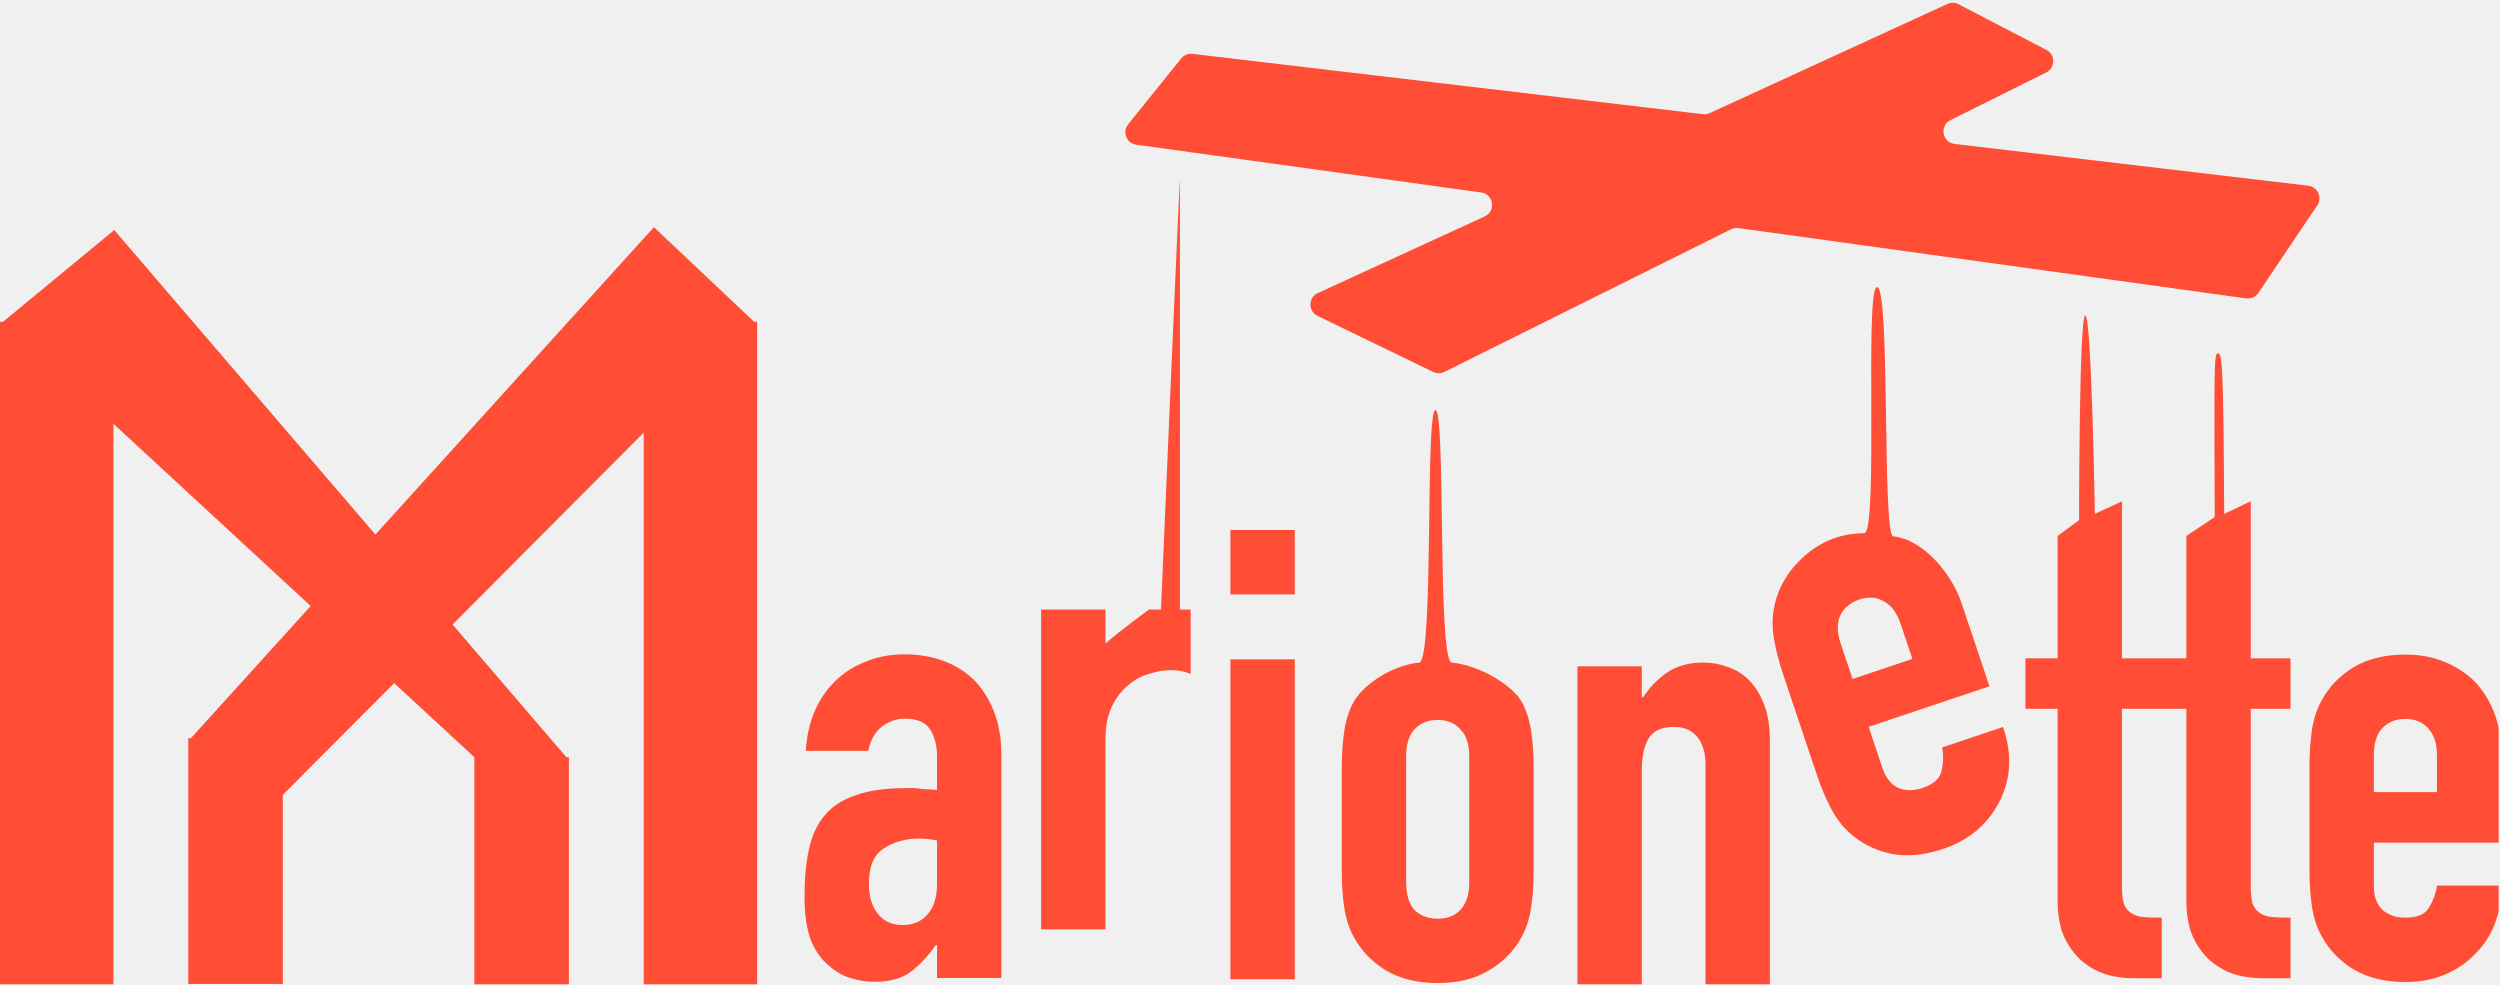
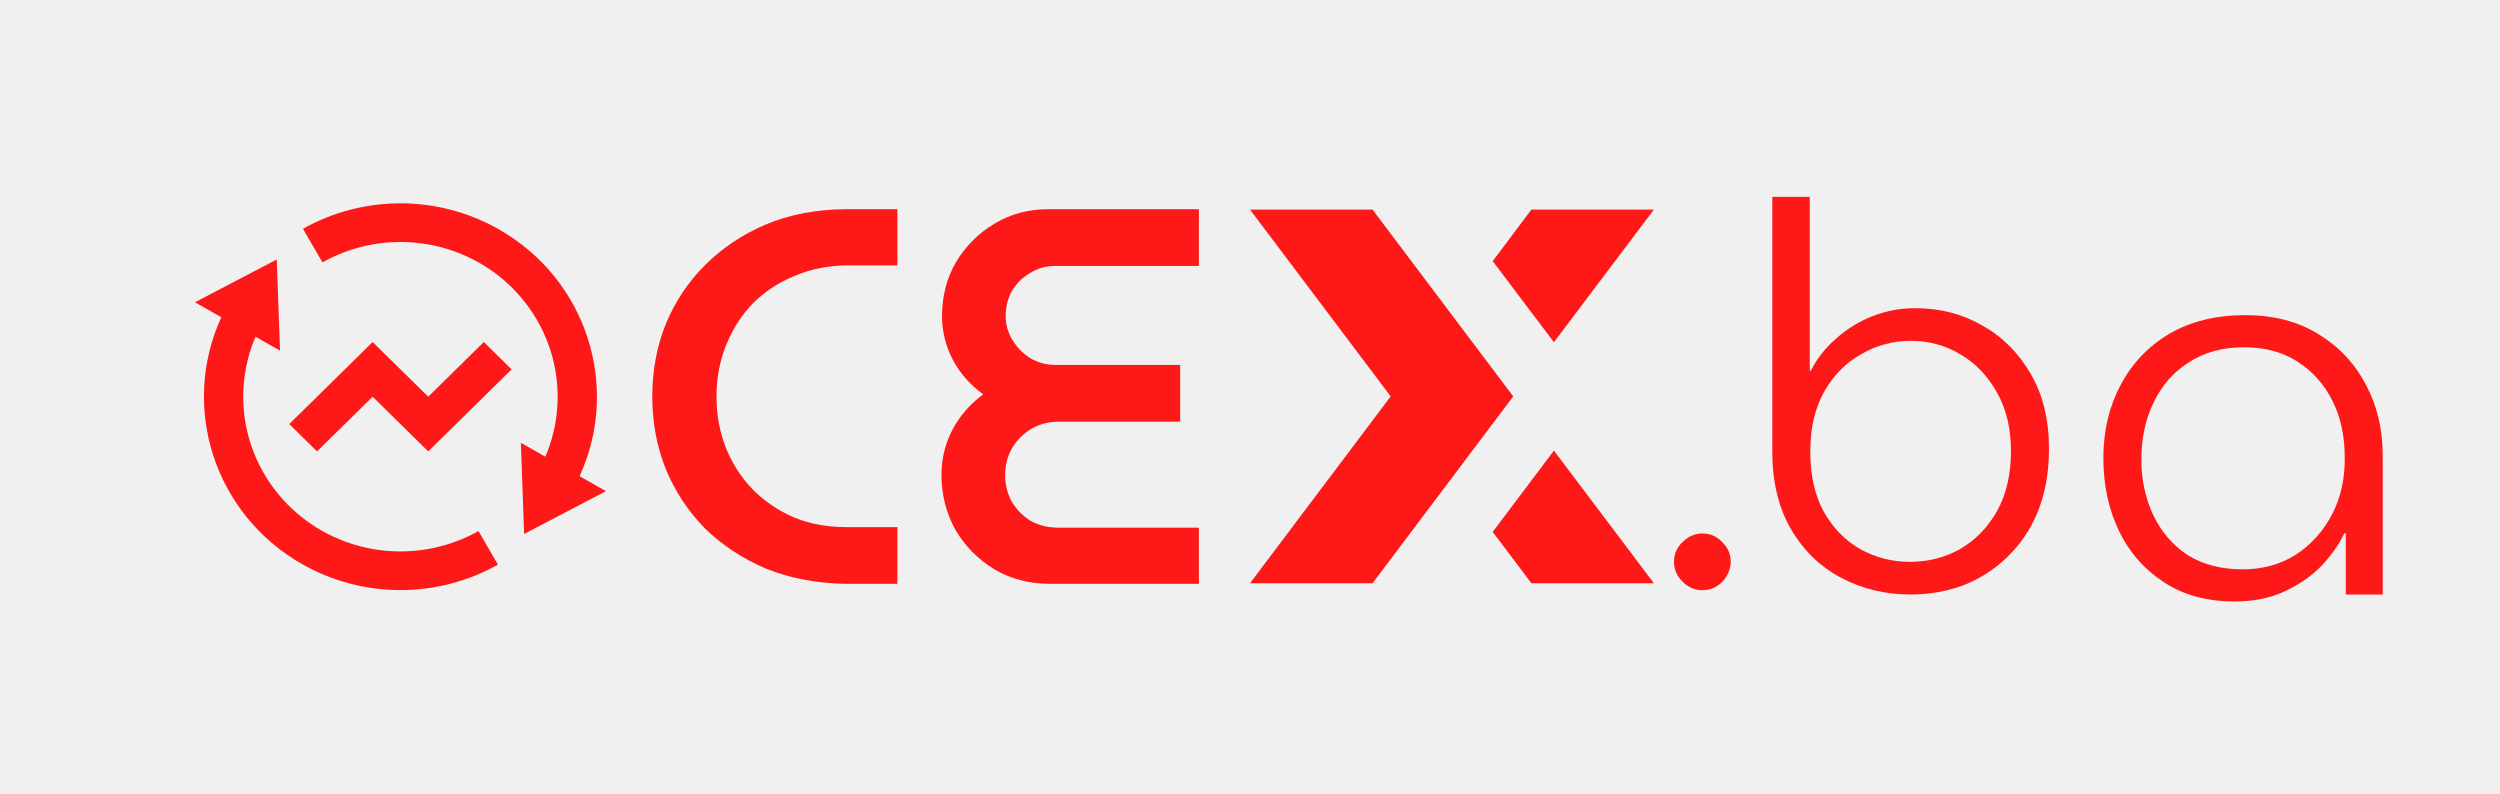
- <svg xmlns="http://www.w3.org/2000/svg" width="287" height="113" viewBox="0 0 287 113" fill="none">
-   <g clip-path="url(#clip0_9267_6423)">
-     <path d="M107.571 112.276V108.509H107.426C106.46 109.862 105.47 110.9 104.456 111.624C103.491 112.348 102.114 112.71 100.327 112.71C99.458 112.71 98.565 112.566 97.647 112.276C96.778 112.035 95.933 111.551 95.112 110.827C94.291 110.151 93.615 109.185 93.084 107.93C92.601 106.626 92.359 104.96 92.359 102.932C92.359 100.855 92.528 99.044 92.866 97.499C93.205 95.905 93.832 94.578 94.75 93.515C95.619 92.501 96.802 91.753 98.299 91.269C99.796 90.739 101.704 90.473 104.022 90.473C104.263 90.473 104.529 90.473 104.818 90.473C105.108 90.473 105.374 90.496 105.615 90.545C105.856 90.594 106.146 90.618 106.484 90.618C106.823 90.618 107.185 90.641 107.571 90.69V86.851C107.571 85.596 107.305 84.557 106.774 83.736C106.243 82.915 105.277 82.505 103.877 82.505C102.911 82.505 102.017 82.818 101.197 83.446C100.424 84.074 99.917 84.991 99.675 86.199H92.504C92.698 82.915 93.808 80.259 95.836 78.231C96.802 77.265 97.961 76.517 99.313 75.985C100.666 75.406 102.187 75.116 103.877 75.116C105.422 75.116 106.87 75.358 108.223 75.841C109.575 76.323 110.758 77.048 111.772 78.014C112.738 78.979 113.511 80.187 114.09 81.635C114.67 83.084 114.959 84.774 114.959 86.706V112.276H107.571ZM107.571 96.485C106.75 96.34 106.074 96.267 105.543 96.267C103.949 96.267 102.573 96.654 101.414 97.427C100.303 98.151 99.748 99.503 99.748 101.483C99.748 102.883 100.086 104.018 100.762 104.887C101.438 105.757 102.379 106.191 103.587 106.191C104.842 106.191 105.809 105.781 106.484 104.96C107.209 104.139 107.571 102.98 107.571 101.483V96.485Z" fill="#FF4D36" />
-     <path d="M119.519 106.698V69.973H126.907V73.884C128.404 72.532 131.905 69.973 131.905 69.973H133.281C133.281 69.973 135.454 19.195 135.454 20.644C135.454 22.092 135.454 69.973 135.454 69.973H136.686V77.361C135.962 77.071 135.213 76.927 134.44 76.927C133.667 76.927 132.822 77.071 131.905 77.361C131.036 77.602 130.239 78.037 129.515 78.665C128.742 79.293 128.114 80.114 127.631 81.128C127.148 82.142 126.907 83.397 126.907 84.894V106.698H119.519Z" fill="#FF4D36" />
-     <path d="M141.25 112.42V75.695H148.638V112.42H141.25ZM141.25 68.234V60.846H148.638V68.234H141.25ZM154.038 88.009C154.038 86.512 154.135 85.136 154.328 83.88C154.521 82.625 154.883 81.514 155.414 80.548C156.283 78.955 159.359 76.42 162.981 76.057C164.623 75.092 163.599 47.083 164.792 47.083C165.984 47.083 165.009 75.092 166.603 76.057C170.258 76.42 173.813 78.955 174.682 80.548C175.214 81.514 175.576 82.625 175.769 83.88C175.962 85.136 176.058 86.512 176.058 88.009V100.106C176.058 101.603 175.962 102.98 175.769 104.235C175.576 105.49 175.214 106.601 174.682 107.567C173.813 109.161 172.558 110.441 170.915 111.406C169.322 112.372 167.366 112.855 165.048 112.855C162.73 112.855 160.75 112.372 159.108 111.406C157.515 110.441 156.283 109.161 155.414 107.567C154.883 106.601 154.521 105.49 154.328 104.235C154.135 102.98 154.038 101.603 154.038 100.106V88.009ZM161.426 101.265C161.426 102.665 161.741 103.728 162.368 104.452C163.045 105.128 163.938 105.466 165.048 105.466C166.159 105.466 167.028 105.128 167.656 104.452C168.332 103.728 168.67 102.665 168.67 101.265V86.85C168.67 85.45 168.332 84.411 167.656 83.736C167.028 83.011 166.159 82.649 165.048 82.649C163.938 82.649 163.045 83.011 162.368 83.736C161.741 84.411 161.426 85.45 161.426 86.85V101.265Z" fill="#FF4D36" />
-     <path d="M228.391 78.785L214.518 83.439L216.108 88.177C216.477 89.276 217.059 90.023 217.854 90.419C218.695 90.799 219.641 90.812 220.694 90.459C222.022 90.014 222.761 89.332 222.912 88.416C223.109 87.484 223.122 86.614 222.953 85.805L229.957 83.455C230.987 86.522 230.878 89.309 229.63 91.816C229.037 93.085 228.192 94.209 227.094 95.188C225.997 96.168 224.647 96.926 223.044 97.464C220.847 98.201 218.816 98.373 216.952 97.98C215.134 97.571 213.56 96.749 212.229 95.515C211.418 94.769 210.721 93.83 210.139 92.702C209.557 91.573 209.027 90.299 208.551 88.879L204.703 77.411C204.227 75.992 203.881 74.656 203.664 73.404C203.448 72.153 203.438 70.984 203.634 69.9C203.952 68.112 204.712 66.507 205.916 65.085C207.165 63.647 209.702 61.208 214.048 61.208C215.651 60.67 214.031 32.839 215.497 32.958C217.01 33.062 216.07 60.916 217.308 61.57C220.93 61.933 224.12 66.058 225.165 69.171L228.391 78.785ZM212.675 77.945L219.543 75.641L218.206 71.658C217.761 70.331 217.11 69.453 216.254 69.028C215.429 68.54 214.49 68.474 213.436 68.827C212.383 69.18 211.652 69.808 211.241 70.71C210.861 71.55 210.893 72.635 211.339 73.962L212.675 77.945Z" fill="#FF4D36" />
-     <path d="M236.214 75.579V61.526L238.677 59.716C238.677 59.716 238.677 35.976 239.401 36.218C240.125 36.459 240.487 58.991 240.487 58.991L243.602 57.542V75.579H248.166V81.374H243.602V101.728C243.602 102.598 243.675 103.274 243.82 103.757C244.013 104.24 244.303 104.602 244.689 104.843C245.075 105.084 245.534 105.229 246.065 105.278C246.645 105.326 247.345 105.35 248.166 105.35V112.304H245.123C243.433 112.304 242.009 112.038 240.85 111.507C239.739 110.976 238.845 110.3 238.17 109.479C237.494 108.658 236.987 107.741 236.648 106.727C236.359 105.664 236.214 104.65 236.214 103.684V81.374H232.52V75.579H236.214ZM250.998 75.579V61.526L254.25 59.353C254.25 59.353 254.234 56.298 254.224 51.989C254.202 41.687 254.222 40.564 254.612 40.564C254.999 40.564 255.199 41.201 255.285 51.429C255.321 55.837 255.337 58.991 255.337 58.991L258.386 57.542V75.579H262.95V81.374H258.386V101.728C258.386 102.598 258.459 103.274 258.604 103.757C258.797 104.24 259.087 104.602 259.473 104.843C259.859 105.084 260.318 105.229 260.849 105.278C261.429 105.326 262.129 105.35 262.95 105.35V112.304H259.908C258.218 112.304 256.793 112.038 255.634 111.507C254.523 110.976 253.63 110.3 252.954 109.479C252.278 108.658 251.771 107.741 251.433 106.727C251.143 105.664 250.998 104.65 250.998 103.684V81.374H247.304V75.579H250.998ZM287.151 96.73H272.519V101.728C272.519 102.887 272.833 103.781 273.46 104.409C274.137 105.037 275.03 105.35 276.14 105.35C277.541 105.35 278.458 104.94 278.893 104.119C279.376 103.298 279.666 102.477 279.762 101.656H287.151C287.151 104.892 286.161 107.499 284.181 109.479C283.215 110.493 282.056 111.29 280.704 111.869C279.352 112.449 277.831 112.739 276.14 112.739C273.822 112.739 271.843 112.256 270.201 111.29C268.607 110.324 267.376 109.044 266.506 107.451C265.976 106.485 265.613 105.374 265.42 104.119C265.227 102.864 265.13 101.487 265.13 99.99V87.893C265.13 86.396 265.227 85.02 265.42 83.764C265.613 82.509 265.976 81.398 266.506 80.432C267.376 78.839 268.607 77.559 270.201 76.593C271.843 75.627 273.822 75.144 276.14 75.144C277.831 75.144 279.352 75.434 280.704 76.014C282.105 76.593 283.288 77.39 284.253 78.404C286.185 80.577 287.151 83.306 287.151 86.589V96.73ZM272.519 90.936H279.762V86.734C279.762 85.334 279.425 84.295 278.748 83.62C278.121 82.895 277.252 82.533 276.14 82.533C275.03 82.533 274.137 82.895 273.46 83.62C272.833 84.295 272.519 85.334 272.519 86.734V90.936Z" fill="#FF4D36" />
-     <path d="M181.089 113.217V76.492H188.477V80.042H188.622C189.395 78.883 190.312 77.941 191.375 77.217C192.485 76.444 193.886 76.058 195.576 76.058C196.494 76.058 197.411 76.227 198.329 76.565C199.246 76.854 200.067 77.362 200.791 78.086C201.516 78.81 202.095 79.752 202.53 80.911C202.965 82.022 203.182 83.397 203.182 85.04V113.217H195.793V87.792C195.793 86.44 195.48 85.378 194.852 84.605C194.224 83.832 193.331 83.446 192.172 83.446C190.771 83.446 189.805 83.881 189.274 84.75C188.743 85.619 188.477 86.874 188.477 88.517V113.217H181.089Z" fill="#FF4D36" />
-     <path fill-rule="evenodd" clip-rule="evenodd" d="M21.911 84.75H21.614V112.958H32.469V91.248L45.249 78.421L54.454 86.924V113H65.309V86.923H65.017L51.953 71.692L73.898 49.666V113H86.923V36.943H86.575L75.071 26.077L43.097 61.367L13.113 26.408L0.346 36.943H0V113H13.025V48.654L35.666 69.569L21.911 84.75Z" fill="#FF4D36" />
-     <path fill-rule="evenodd" clip-rule="evenodd" d="M224.392 16.523C222.962 16.354 222.628 14.428 223.917 13.787L234.91 8.317C235.971 7.789 235.984 6.281 234.934 5.735L224.84 0.483C224.444 0.277 223.974 0.265 223.567 0.452L196.273 12.985C196.031 13.097 195.763 13.139 195.498 13.107L136.899 6.182C136.404 6.123 135.914 6.323 135.601 6.711L129.514 14.268C128.808 15.145 129.328 16.457 130.444 16.612L170.037 22.095C171.472 22.293 171.759 24.242 170.443 24.846L151.282 33.645C150.169 34.156 150.153 35.731 151.255 36.265L164.537 42.703C164.941 42.898 165.413 42.896 165.814 42.696L198.724 26.322C198.985 26.192 199.279 26.144 199.568 26.184L257.861 34.256C258.409 34.332 258.953 34.088 259.262 33.629L266.026 23.568C266.631 22.669 266.07 21.448 264.994 21.321L224.392 16.523Z" fill="#FF4D36" />
-   </g>
-   <defs>
-     <clipPath id="clip0_9267_6423">
-       <rect width="286.846" height="113" fill="white" />
-     </clipPath>
-   </defs>
+ <svg xmlns="http://www.w3.org/2000/svg" width="668" height="212" viewBox="0 0 668 212" fill="none">
+   <path d="M225.627 156C217.81 155.809 210.755 154.427 204.463 151.853C198.266 149.184 192.88 145.609 188.304 141.128C183.823 136.552 180.344 131.261 177.865 125.255C175.482 119.249 174.29 112.814 174.29 105.95C174.29 99.086 175.482 92.651 177.865 86.645C180.344 80.639 183.823 75.396 188.304 70.915C192.88 66.339 198.266 62.716 204.463 60.047C210.755 57.378 217.81 55.995 225.627 55.9H239.784V70.915H226.056C221.003 71.01 216.38 71.964 212.185 73.775C207.99 75.491 204.32 77.922 201.174 81.068C198.123 84.214 195.74 87.932 194.024 92.222C192.308 96.417 191.45 100.993 191.45 105.95C191.45 110.907 192.308 115.531 194.024 119.821C195.74 124.016 198.123 127.686 201.174 130.832C204.32 133.978 207.99 136.457 212.185 138.268C216.38 139.984 221.003 140.842 226.056 140.842H239.784V156H225.627Z" fill="#FF1818" />
+   <path d="M280.592 156C275.062 156 270.105 154.713 265.72 152.139C261.334 149.47 257.855 145.942 255.281 141.557C252.802 137.076 251.563 132.167 251.563 126.828C251.563 122.633 252.516 118.677 254.423 114.959C256.425 111.146 259.189 107.952 262.717 105.378C259.189 102.804 256.472 99.706 254.566 96.083C252.659 92.365 251.706 88.504 251.706 84.5C251.706 79.161 252.945 74.347 255.424 70.057C257.998 65.767 261.43 62.335 265.72 59.761C270.01 57.187 274.776 55.9 280.02 55.9H320.346V71.058H281.879C279.495 71.058 277.303 71.678 275.301 72.917C273.299 74.061 271.678 75.634 270.439 77.636C269.295 79.638 268.723 81.926 268.723 84.5C268.723 86.788 269.342 88.933 270.582 90.935C271.821 92.937 273.442 94.558 275.444 95.797C277.446 96.941 279.686 97.513 282.165 97.513H315.341V112.671H283.023C280.163 112.671 277.636 113.338 275.444 114.673C273.251 116.008 271.535 117.771 270.296 119.964C269.152 122.061 268.579 124.397 268.579 126.971C268.579 129.45 269.152 131.785 270.296 133.978C271.535 136.075 273.203 137.791 275.301 139.126C277.493 140.365 279.972 140.985 282.737 140.985H320.346V156H280.592Z" fill="#FF1818" />
+   <path d="M454.87 157.708C452.868 157.708 451.104 156.945 449.579 155.42C448.054 153.895 447.291 152.131 447.291 150.129C447.291 148.032 448.054 146.268 449.579 144.838C451.104 143.313 452.868 142.55 454.87 142.55C456.967 142.55 458.731 143.313 460.161 144.838C461.686 146.268 462.449 148.032 462.449 150.129C462.449 151.464 462.068 152.751 461.305 153.99C460.638 155.134 459.732 156.04 458.588 156.707C457.444 157.374 456.205 157.708 454.87 157.708Z" fill="#FF1818" />
+   <path d="M510.452 158.852C503.779 158.852 497.63 157.374 492.005 154.419C486.381 151.464 481.9 147.126 478.563 141.406C475.227 135.686 473.558 128.774 473.558 120.671V52.603H483.568V99.078H483.854C485.475 95.837 487.715 92.977 490.575 90.498C493.435 87.924 496.677 85.922 500.299 84.492C503.922 83.062 507.735 82.347 511.739 82.347C518.317 82.347 524.276 83.872 529.614 86.923C535.048 89.974 539.386 94.311 542.627 99.936C545.869 105.465 547.489 112.139 547.489 119.956C547.489 126.057 546.536 131.539 544.629 136.401C542.723 141.168 540.053 145.219 536.621 148.556C533.285 151.893 529.376 154.467 524.895 156.278C520.415 157.994 515.6 158.852 510.452 158.852ZM510.309 150.129C515.171 150.129 519.652 148.985 523.751 146.697C527.851 144.314 531.14 140.929 533.618 136.544C536.097 132.063 537.336 126.725 537.336 120.528C537.336 114.522 536.097 109.326 533.618 104.941C531.14 100.46 527.851 97.028 523.751 94.645C519.747 92.262 515.362 91.07 510.595 91.07C505.829 91.07 501.396 92.262 497.296 94.645C493.197 96.933 489.908 100.27 487.429 104.655C484.951 109.04 483.711 114.379 483.711 120.671C483.711 126.963 484.903 132.302 487.286 136.687C489.765 141.072 493.006 144.409 497.01 146.697C501.11 148.985 505.543 150.129 510.309 150.129Z" fill="#FF1818" />
+   <path d="M597.053 160.711C589.713 160.711 583.421 158.995 578.177 155.563C572.934 152.131 568.93 147.555 566.165 141.835C563.401 136.02 562.018 129.537 562.018 122.387C562.018 115.142 563.544 108.659 566.594 102.939C569.645 97.124 573.983 92.548 579.607 89.211C585.327 85.874 592.096 84.206 599.913 84.206C607.445 84.206 613.927 85.874 619.361 89.211C624.891 92.548 629.133 97.028 632.088 102.653C635.139 108.278 636.664 114.617 636.664 121.672V158.852H626.797V142.55H626.368C625.034 145.41 623.032 148.27 620.362 151.13C617.693 153.895 614.404 156.183 610.495 157.994C606.682 159.805 602.201 160.711 597.053 160.711ZM599.198 152.131C604.537 152.131 609.256 150.844 613.355 148.27C617.455 145.601 620.696 142.026 623.079 137.545C625.463 132.969 626.607 127.821 626.511 122.101C626.511 116.476 625.415 111.471 623.222 107.086C621.03 102.701 617.931 99.221 613.927 96.647C609.923 94.073 605.157 92.786 599.627 92.786C593.907 92.786 588.998 94.121 584.898 96.79C580.799 99.364 577.653 102.939 575.46 107.515C573.268 111.996 572.171 117.096 572.171 122.816C572.171 128.155 573.22 133.064 575.317 137.545C577.415 142.026 580.465 145.601 584.469 148.27C588.569 150.844 593.478 152.131 599.198 152.131Z" fill="#FF1818" />
+   <path d="M366.741 56H334L371.591 105.921L334 155.843H366.741L404.332 105.921L366.741 56ZM441.924 56H409.182L398.852 69.77L415.206 91.446L441.924 56ZM398.852 142.123L409.182 155.843H441.924L415.206 120.397L398.852 142.123Z" fill="#FF1818" />
+   <path d="M145.719 122.032C149.125 114.067 149.909 105.251 147.961 96.824C146.013 88.397 141.43 80.784 134.856 75.053C128.283 69.322 120.05 65.763 111.315 64.876C102.58 63.989 93.781 65.819 86.158 70.107L80.95 61.133C88.917 56.651 97.94 54.304 107.117 54.326C116.294 54.348 125.305 56.737 133.25 61.257C156.823 74.649 165.853 103.324 154.864 127.235L161.91 131.234L140.044 142.673L139.177 118.317L145.719 122.032ZM68.281 89.968C64.875 97.933 64.091 106.749 66.039 115.176C67.988 123.603 72.571 131.216 79.144 136.947C85.717 142.678 93.95 146.237 102.685 147.124C111.421 148.011 120.219 146.182 127.843 141.893L133.051 150.867C125.083 155.349 116.061 157.696 106.884 157.674C97.707 157.652 88.696 155.263 80.75 150.743C57.178 137.351 48.148 108.676 59.136 84.765L52.085 80.771L73.951 69.332L74.818 93.688L68.276 89.973L68.281 89.968ZM114.429 120.611L99.566 106L84.719 120.611L77.296 113.306L99.571 91.389L114.424 106L129.276 91.389L136.699 98.694L114.424 120.611H114.429Z" fill="#FF1818" />
</svg>
